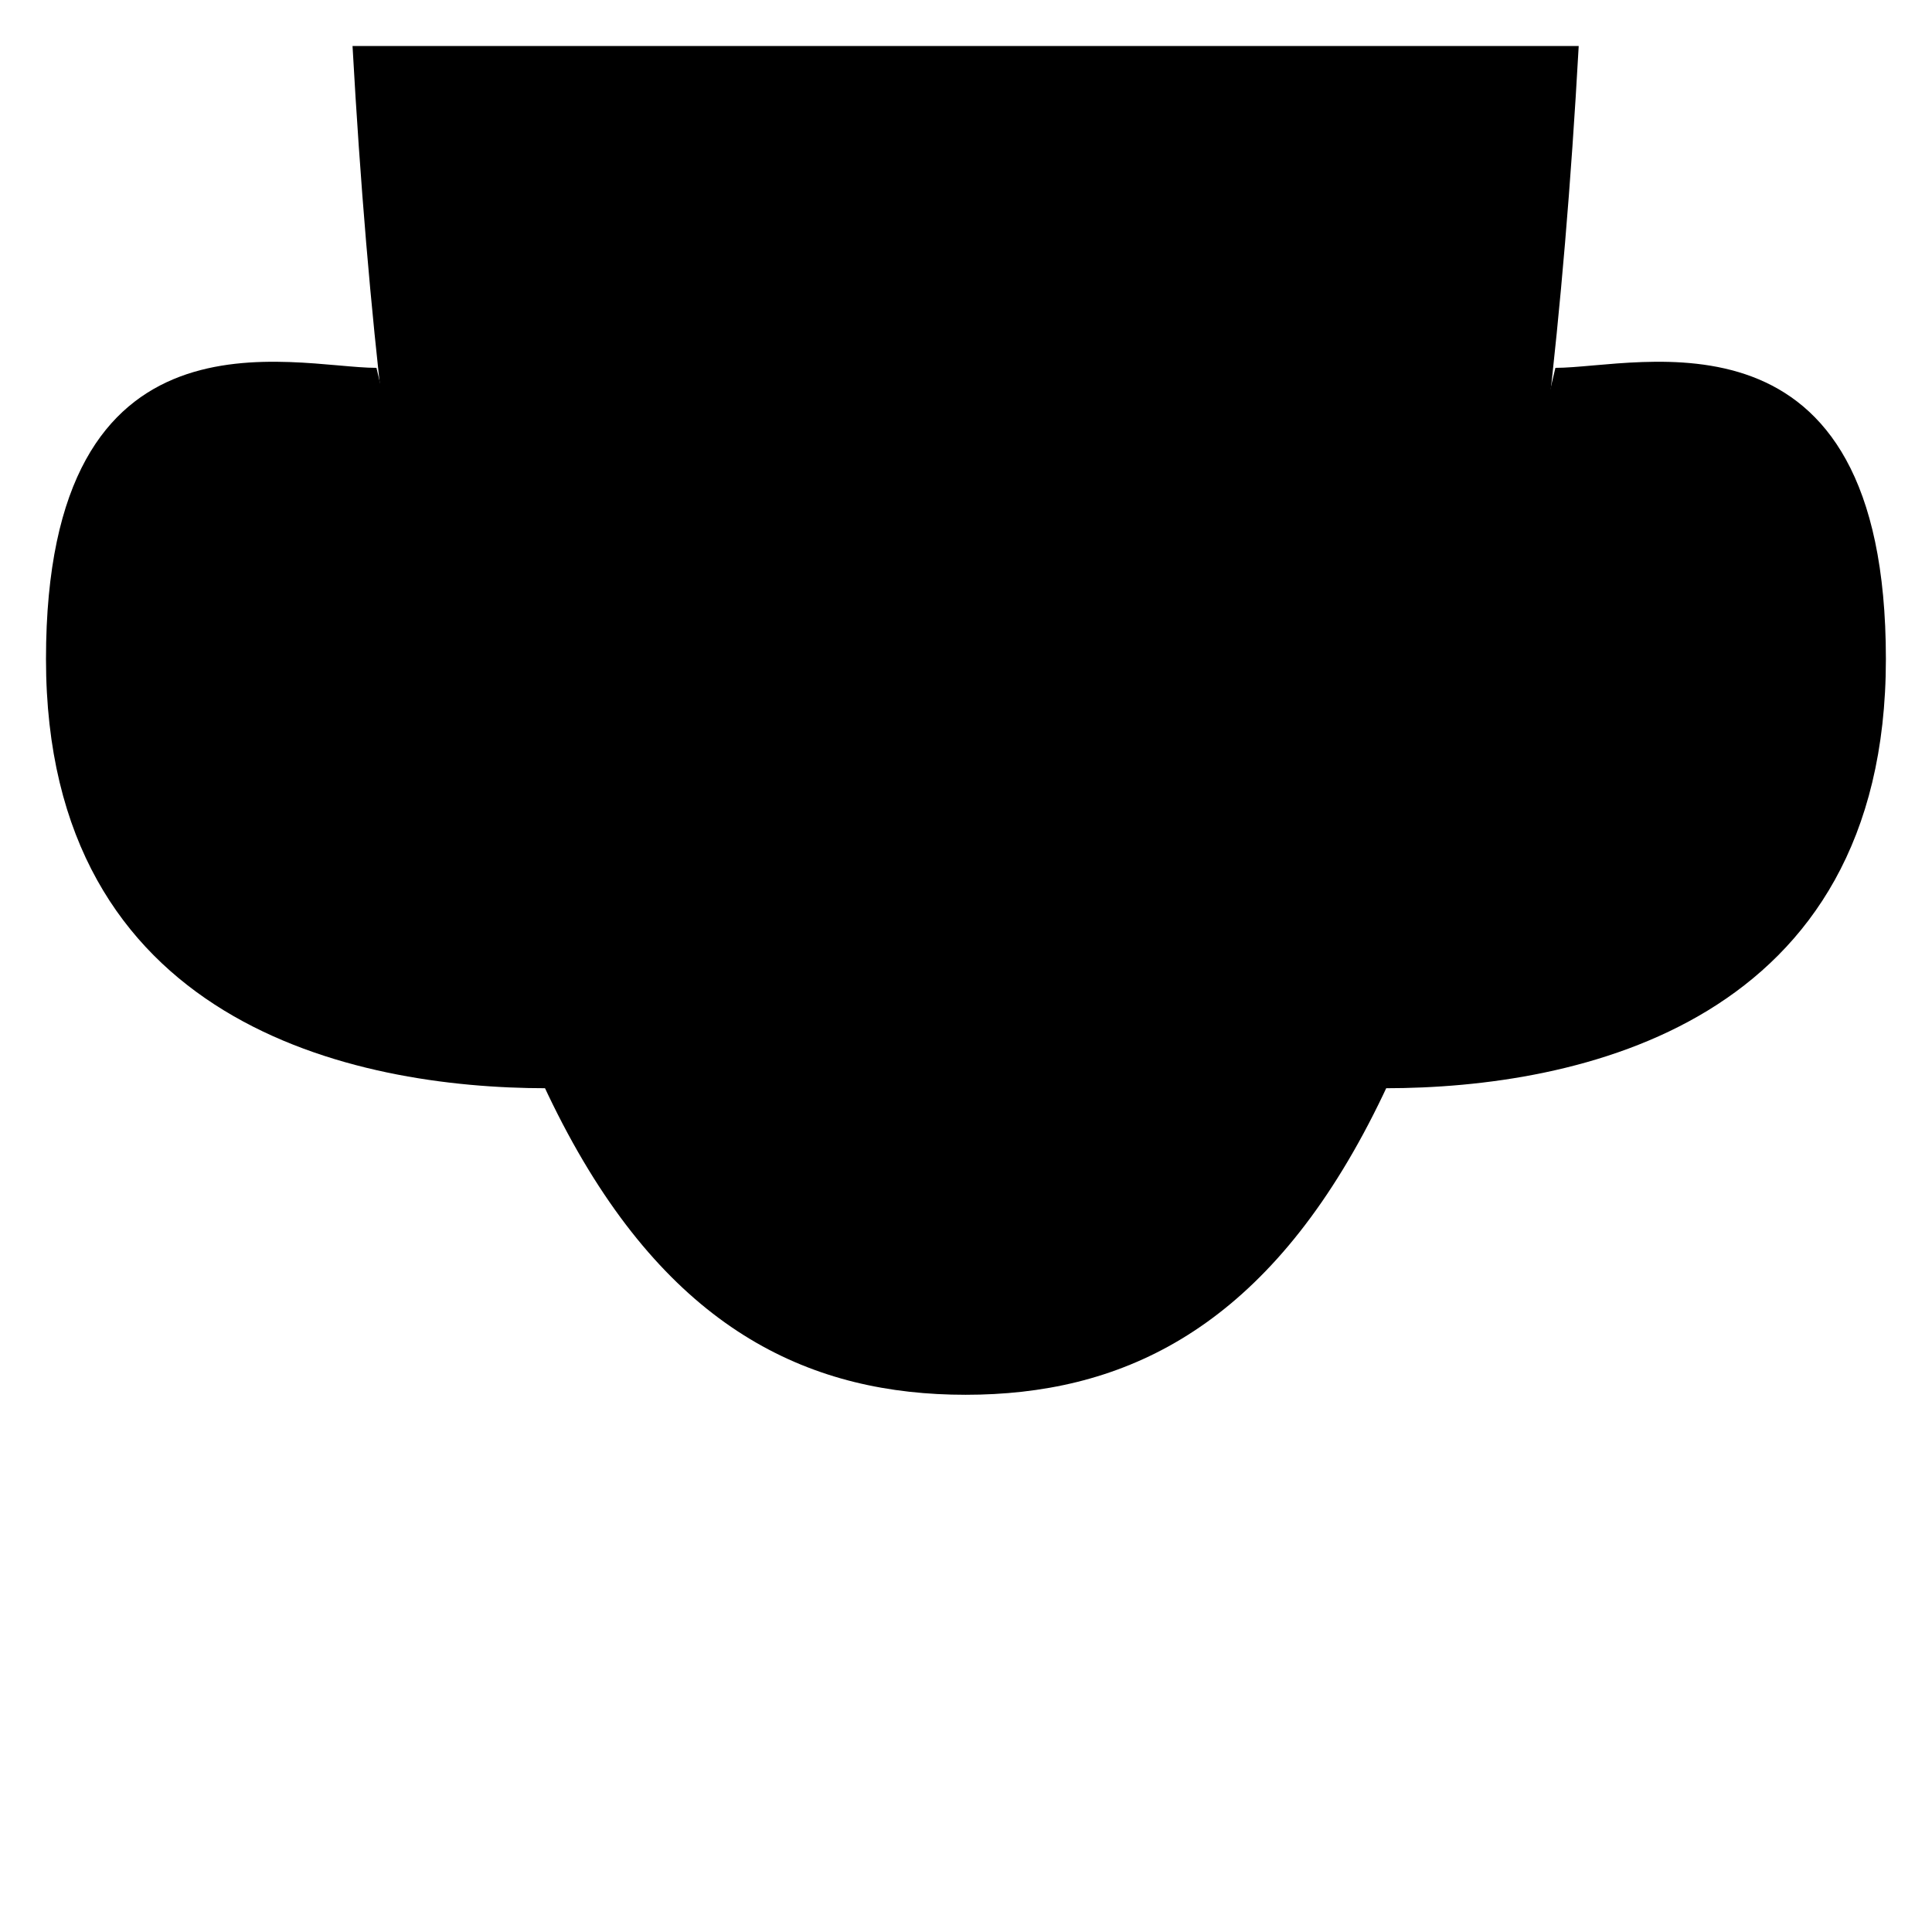
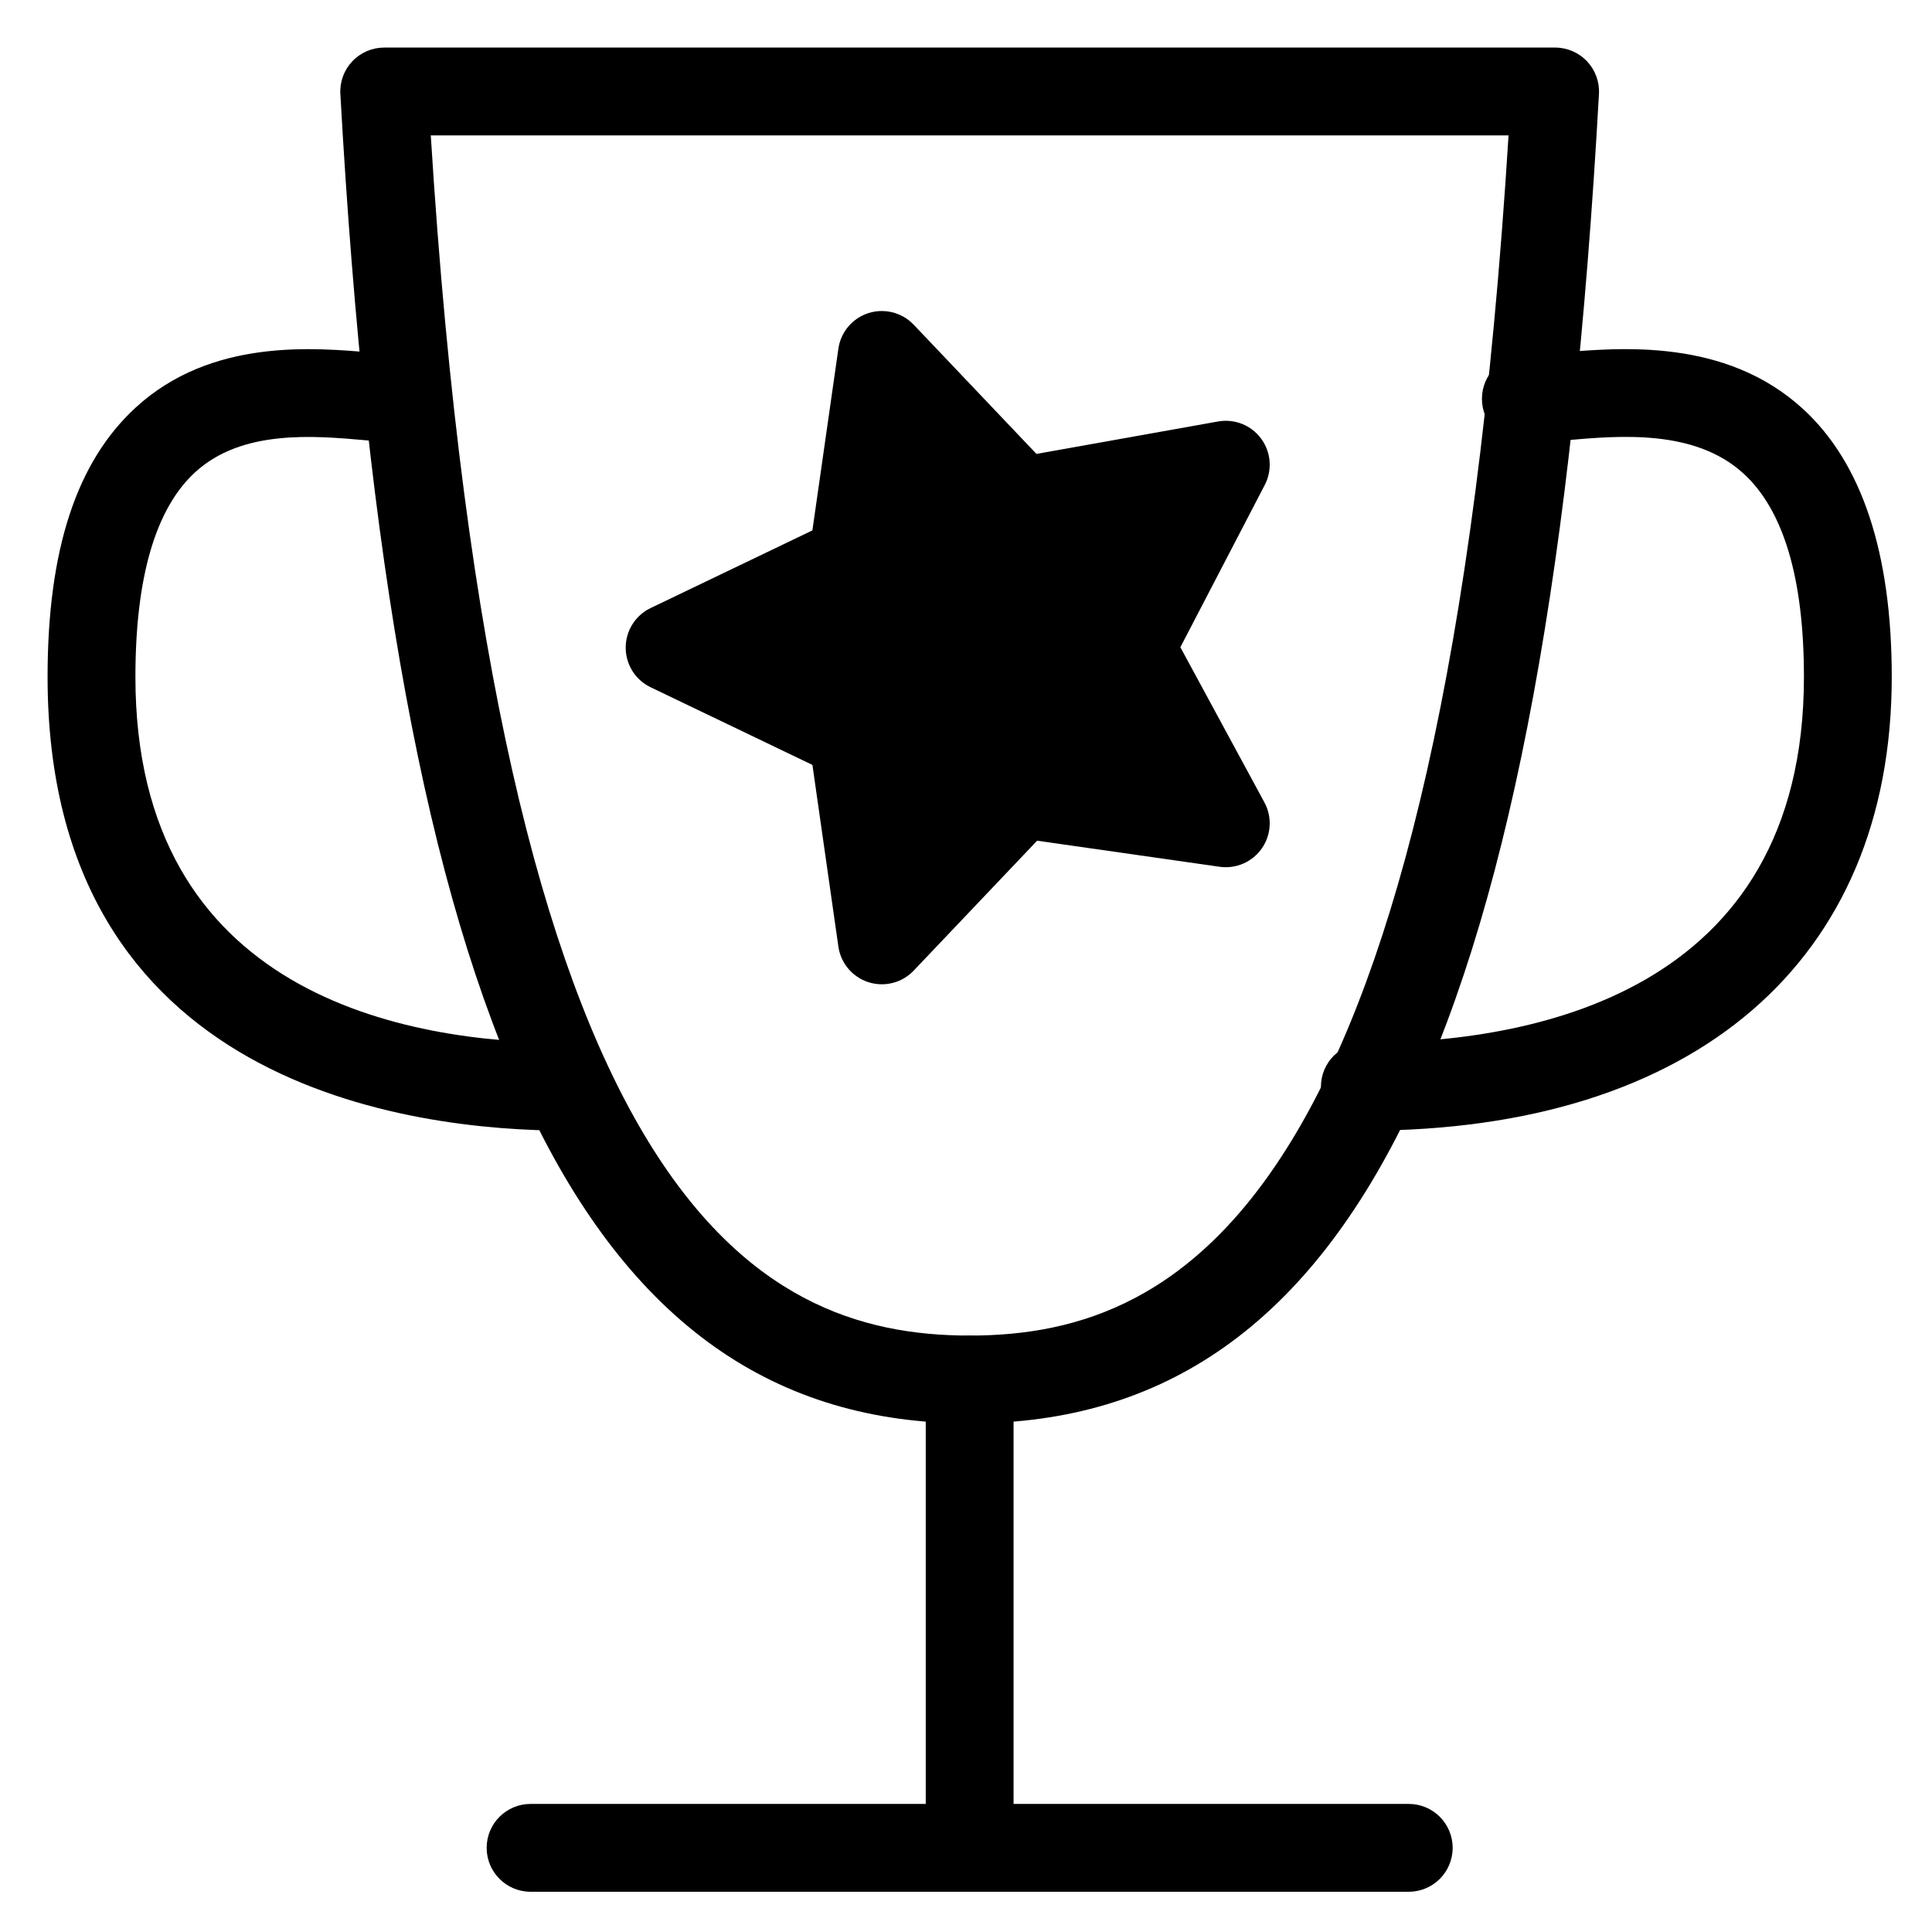
- <svg viewBox="0 0 252.1 252">
-   <path d="M66 246h120m-60-4v-60m54.75-40c25.151 0 65.333-8.388 65.333-56s-32.213-38-43.124-38" />
-   <path d="M46 6h160c-8 143.764-40.236 176-80 176S54 149.764 46 6Z" />
-   <path d="M71.334 142c-25.151 0-65.333-8.388-65.333-56s32.213-38 43.124-38M161 57.748l-12.931 24.6 12.931 24.6-27.389-4.7-19.4 19.9-4-27.5L85.3 82.341l24.919-12.3 4-27.5 19.4 19.9Z" />
+ <svg viewBox="0 0 264 264">
+   <path d="M192.5 258.5h-120a6 6 0 0 1-6-6 6 6 0 0 1 6-6h120a6 6 0 0 1 0 12Z" />
+   <path d="M132.5 254.5a6 6 0 0 1-6-6v-60a6 6 0 0 1 12 0v60a6 6 0 0 1-6 6Zm54-100a6 6 0 0 1-6-6 6 6 0 0 1 6-6c22.408 0 60-6.5 60-50 0-13.419-2.769-22.761-8.231-27.768-6.661-6.106-16.844-5.218-24.28-4.57-2.128.185-4 .338-5.489.338a6 6 0 0 1-6-6 6 6 0 0 1 6-6c1.21 0 2.723-.142 4.448-.293 8.557-.746 22.878-1.994 33.43 7.679C254.422 63.259 258.5 75.578 258.5 92.5c0 38.822-26.916 62-72 62Z" />
+   <path d="M52.5 6.5h160a6 6 0 0 1 5.991 6.333C211.4 140.17 185.688 194.5 132.5 194.5S53.6 140.17 46.509 12.833a6 6 0 0 1 1.632-4.456A6 6 0 0 1 52.5 6.5Zm153.636 12H58.864c9.036 145.183 44.017 164 73.636 164s64.6-18.817 73.636-164Z" />
+   <path d="M77.501 154.5c-21.348 0-71-6.041-71-62 0-17.352 3.948-29.4 12.07-36.837 10.29-9.421 24.191-8.192 32.5-7.458 1.71.151 3.218.3 4.433.3a6 6 0 0 1 6 6 6 6 0 0 1-6 6c-1.5 0-3.372-.154-5.49-.342-7.151-.632-16.944-1.5-23.337 4.356-5.423 4.965-8.173 14.381-8.173 27.986 0 43.5 36.965 50 59 50a6 6 0 0 1 6 6 6 6 0 0 1-6.003 5.995Zm89.999-91-13 25 13 24-28-4-19 20-4-28-25-12 25-12 4-28 19 20Z" />
+   <path d="M120.5 42.499a6 6 0 0 1 4.351 1.868l16.775 17.658 24.82-4.432a6 6 0 0 1 5.889 2.355 6 6 0 0 1 .489 6.322l-11.531 22.172 11.483 21.2a6 6 0 0 1-.351 6.286 6 6 0 0 1-5.773 2.512l-24.934-3.562-16.867 17.754a6 6 0 0 1-6.174 1.583 6 6 0 0 1-4.116-4.867l-3.547-24.827L88.9 93.909a6 6 0 0 1-3.4-5.409 6 6 0 0 1 3.4-5.409l22.11-10.613 3.551-24.83a6 6 0 0 1 4.115-4.867 6 6 0 0 1 1.824-.282Zm19 32a6 6 0 0 1-4.35-1.868l-10.463-11.013-2.247 15.73a6 6 0 0 1-3.34 4.561L105.369 88.5l13.731 6.59a6 6 0 0 1 3.34 4.558l2.247 15.73 10.463-11.014a6 6 0 0 1 5.2-1.807l16.2 2.314-7.321-13.516a6 6 0 0 1-.048-5.626l7.371-14.181-16 2.857a6 6 0 0 1-1.052.095Z" />
</svg>
